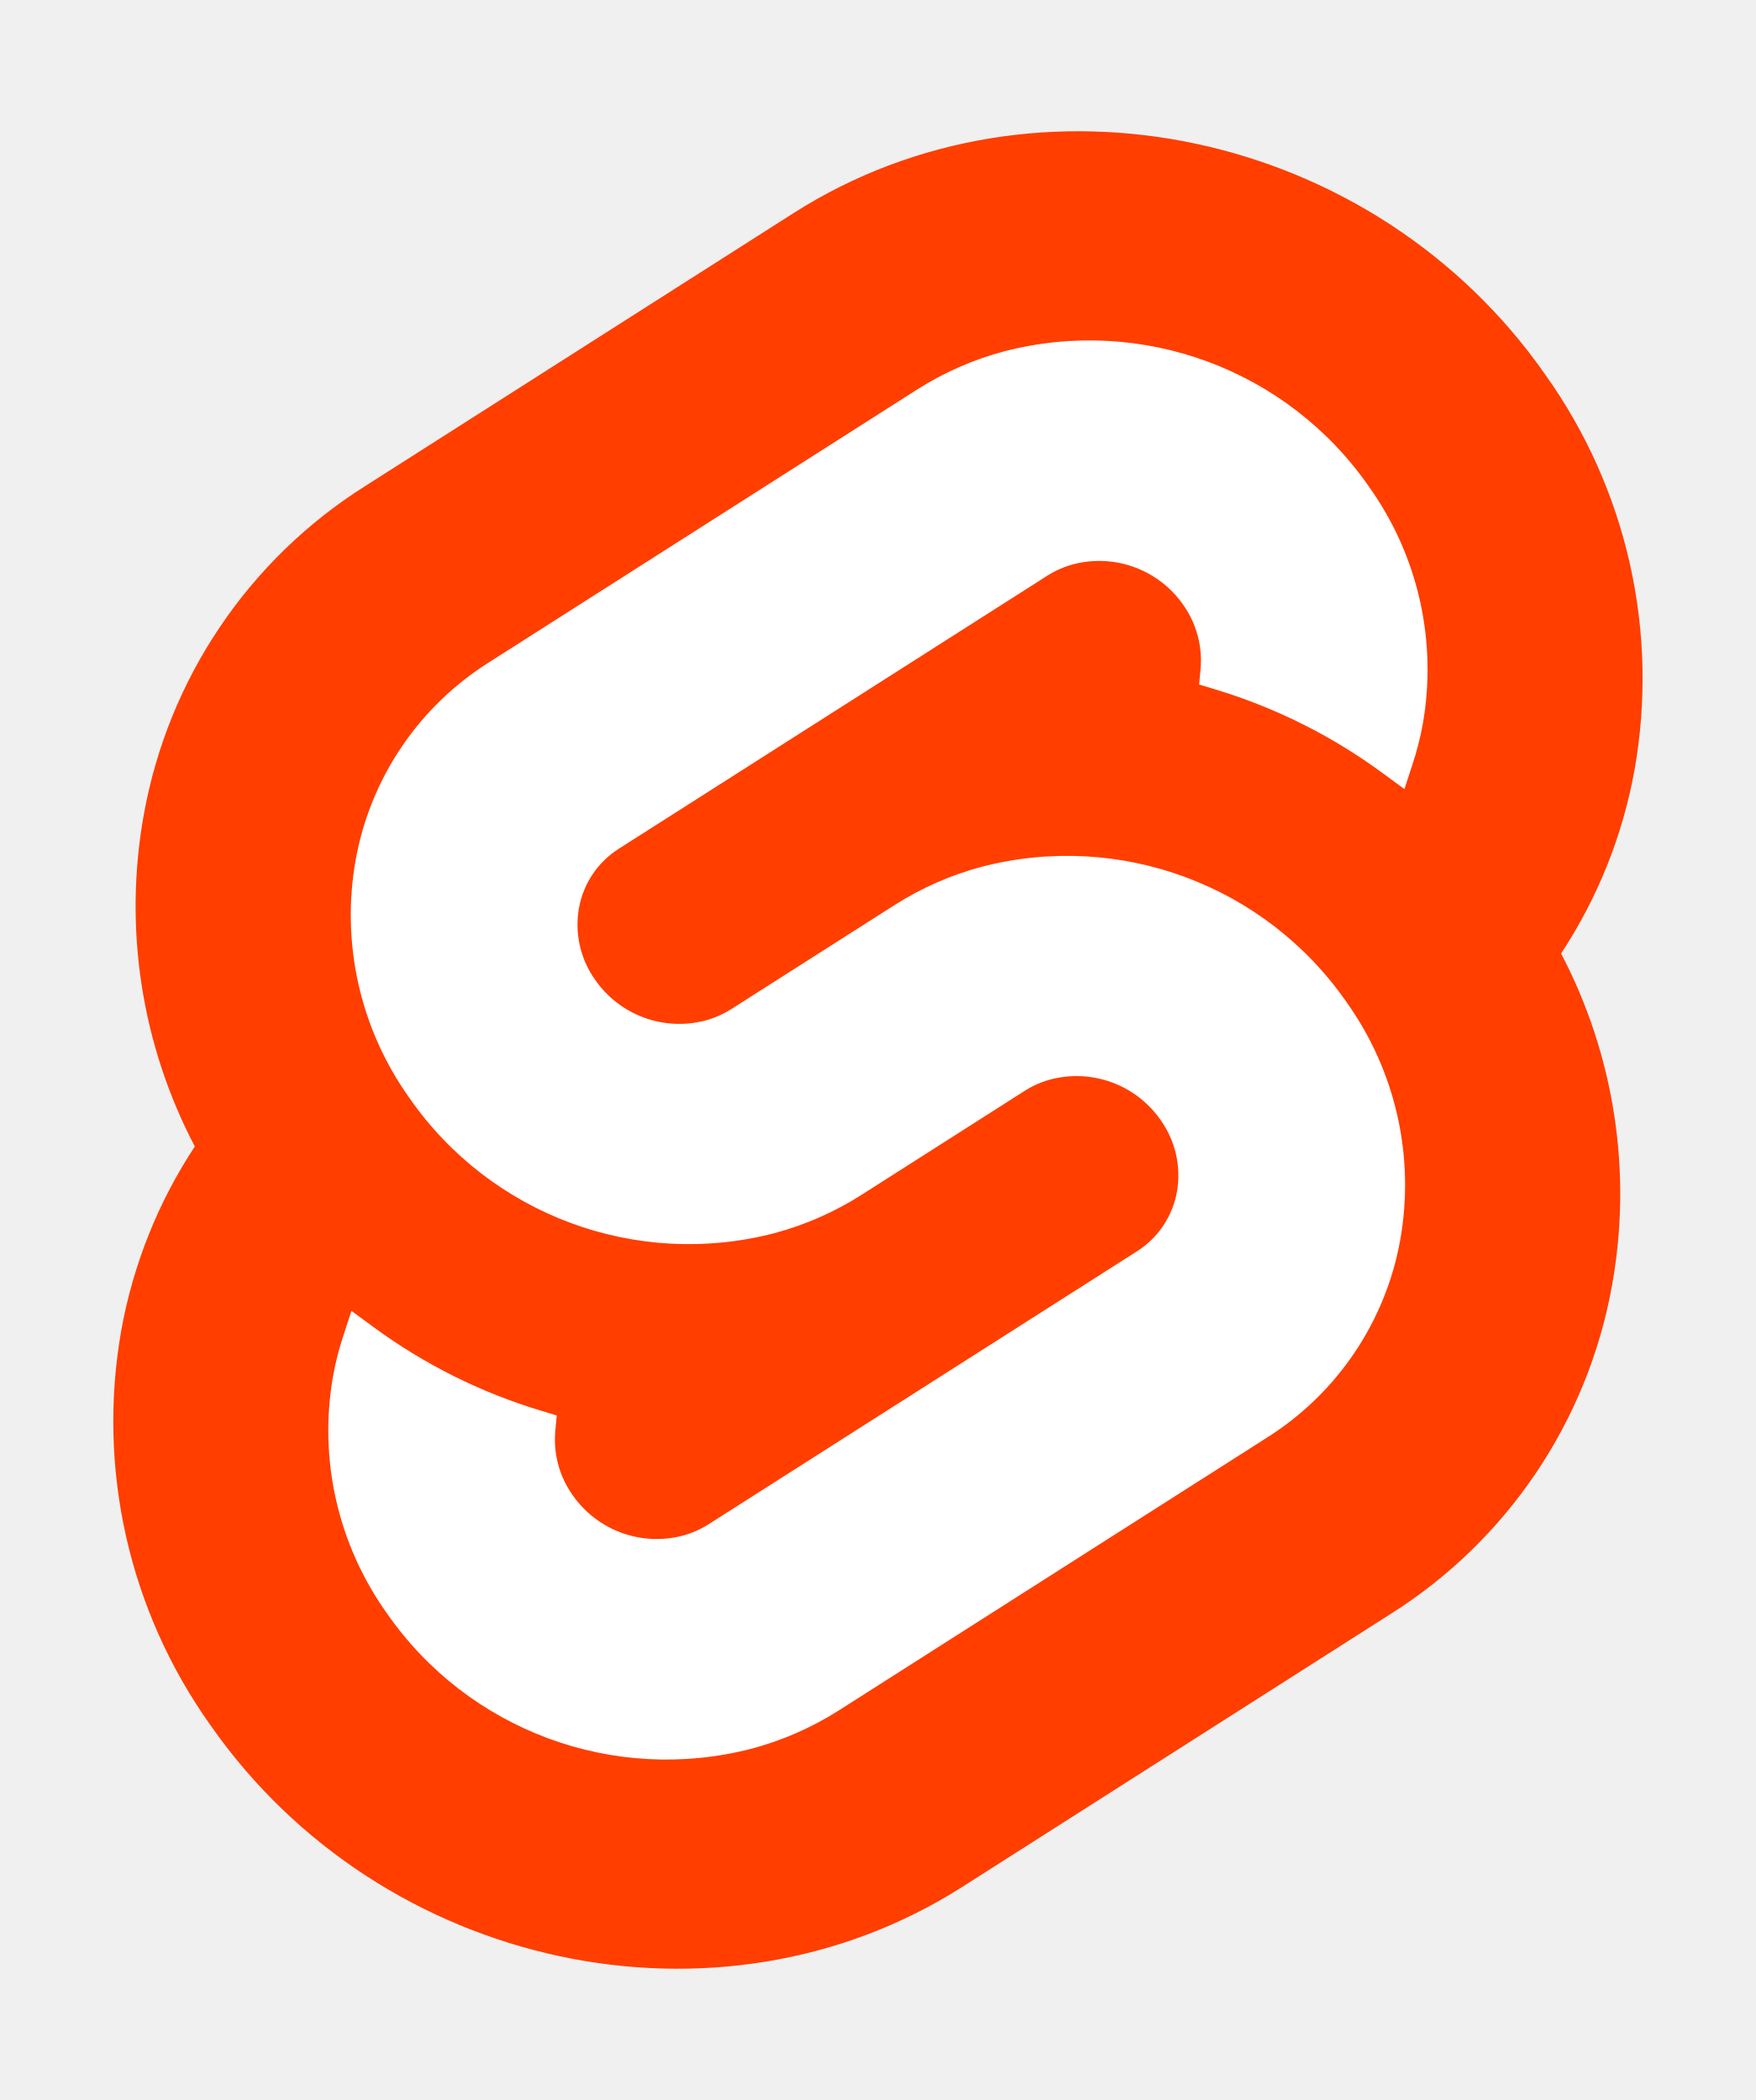
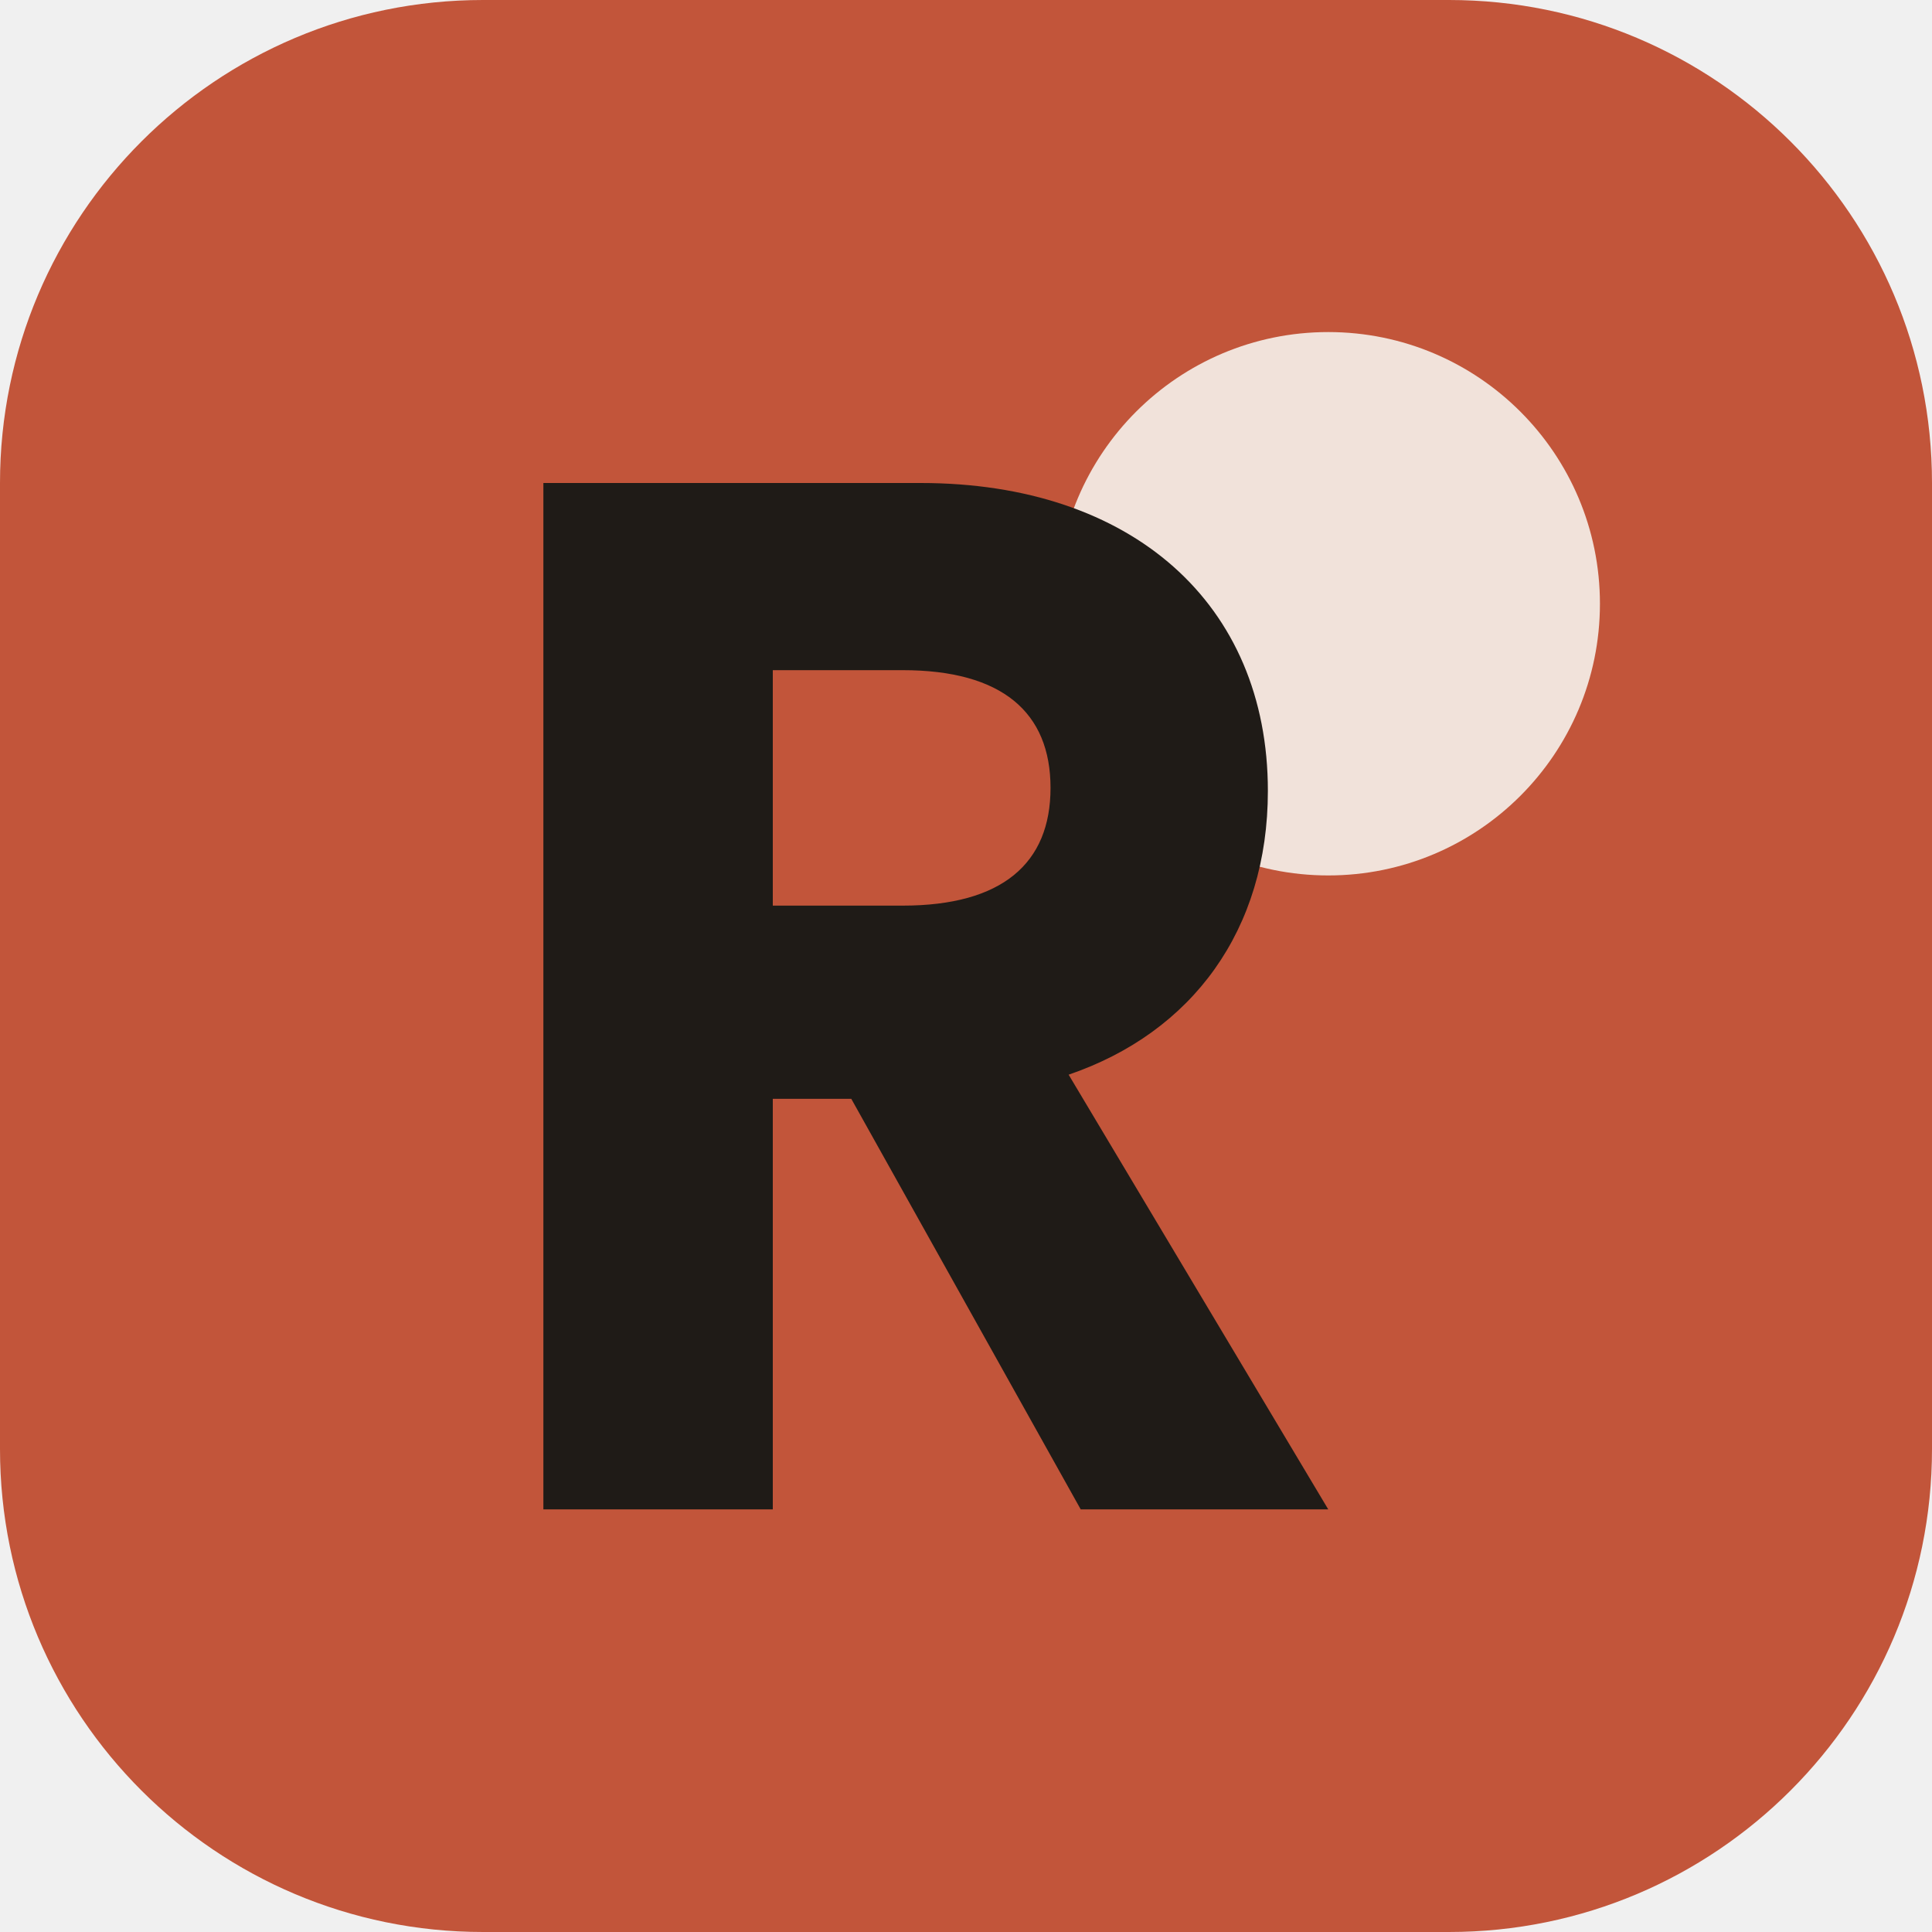
- <svg xmlns="http://www.w3.org/2000/svg" width="107" height="128" viewBox="0 0 107 128">
-   <path d="M94.157 22.819c-10.4-14.885-30.94-19.297-45.792-9.835L22.282 29.608A29.92 29.92 0 0 0 8.764 49.65a31.5 31.5 0 0 0 3.108 20.231 30 30 0 0 0-4.477 11.183 31.9 31.9 0 0 0 5.448 24.116c10.402 14.887 30.942 19.297 45.791 9.835l26.083-16.624A29.92 29.92 0 0 0 98.235 78.35a31.53 31.53 0 0 0-3.105-20.232 30 30 0 0 0 4.474-11.182 31.88 31.88 0 0 0-5.447-24.116" style="fill:#ff3e00" />
-   <path d="M45.817 106.582a20.72 20.72 0 0 1-22.237-8.243 19.17 19.17 0 0 1-3.277-14.503 18 18 0 0 1 .624-2.435l.49-1.498 1.337.981a33.6 33.6 0 0 0 10.203 5.098l.97.294-.09.968a5.85 5.85 0 0 0 1.052 3.878 6.24 6.24 0 0 0 6.695 2.485 5.8 5.8 0 0 0 1.603-.704L69.27 76.28a5.43 5.43 0 0 0 2.45-3.631 5.8 5.8 0 0 0-.987-4.371 6.24 6.24 0 0 0-6.698-2.487 5.7 5.7 0 0 0-1.6.704l-9.953 6.345a19 19 0 0 1-5.296 2.326 20.72 20.72 0 0 1-22.237-8.243 19.17 19.17 0 0 1-3.277-14.502 17.99 17.99 0 0 1 8.13-12.052l26.081-16.623a19 19 0 0 1 5.3-2.329 20.72 20.72 0 0 1 22.237 8.243 19.17 19.17 0 0 1 3.277 14.503 18 18 0 0 1-.624 2.435l-.49 1.498-1.337-.98a33.6 33.6 0 0 0-10.203-5.1l-.97-.294.09-.968a5.86 5.86 0 0 0-1.052-3.878 6.24 6.24 0 0 0-6.696-2.485 5.8 5.8 0 0 0-1.602.704L37.73 51.72a5.42 5.42 0 0 0-2.449 3.63 5.79 5.79 0 0 0 .986 4.372 6.24 6.24 0 0 0 6.698 2.486 5.8 5.8 0 0 0 1.602-.704l9.952-6.342a19 19 0 0 1 5.295-2.328 20.72 20.72 0 0 1 22.237 8.242 19.17 19.17 0 0 1 3.277 14.503 18 18 0 0 1-8.13 12.053l-26.081 16.622a19 19 0 0 1-5.3 2.328" style="fill:#fff" />
+ <svg xmlns="http://www.w3.org/2000/svg" viewBox="0 0 64 64">
+   <rect width="64" height="64" rx="16" fill="#c2553a" />
+   <circle cx="44" cy="20" r="9" fill="#f6f2eb" opacity="0.9" />
+   <path d="M18 50V16h12.5c7 0 11.5 4 11.5 10.2 0 4.6-2.5 8-6.6 9.4L44 50h-8.2l-7.6-13.6H25.6V50Zm7.6-20h4.3c3.3 0 4.9-1.4 4.9-3.9s-1.6-3.9-4.9-3.9h-4.3Z" fill="#1f1b17" />
</svg>
